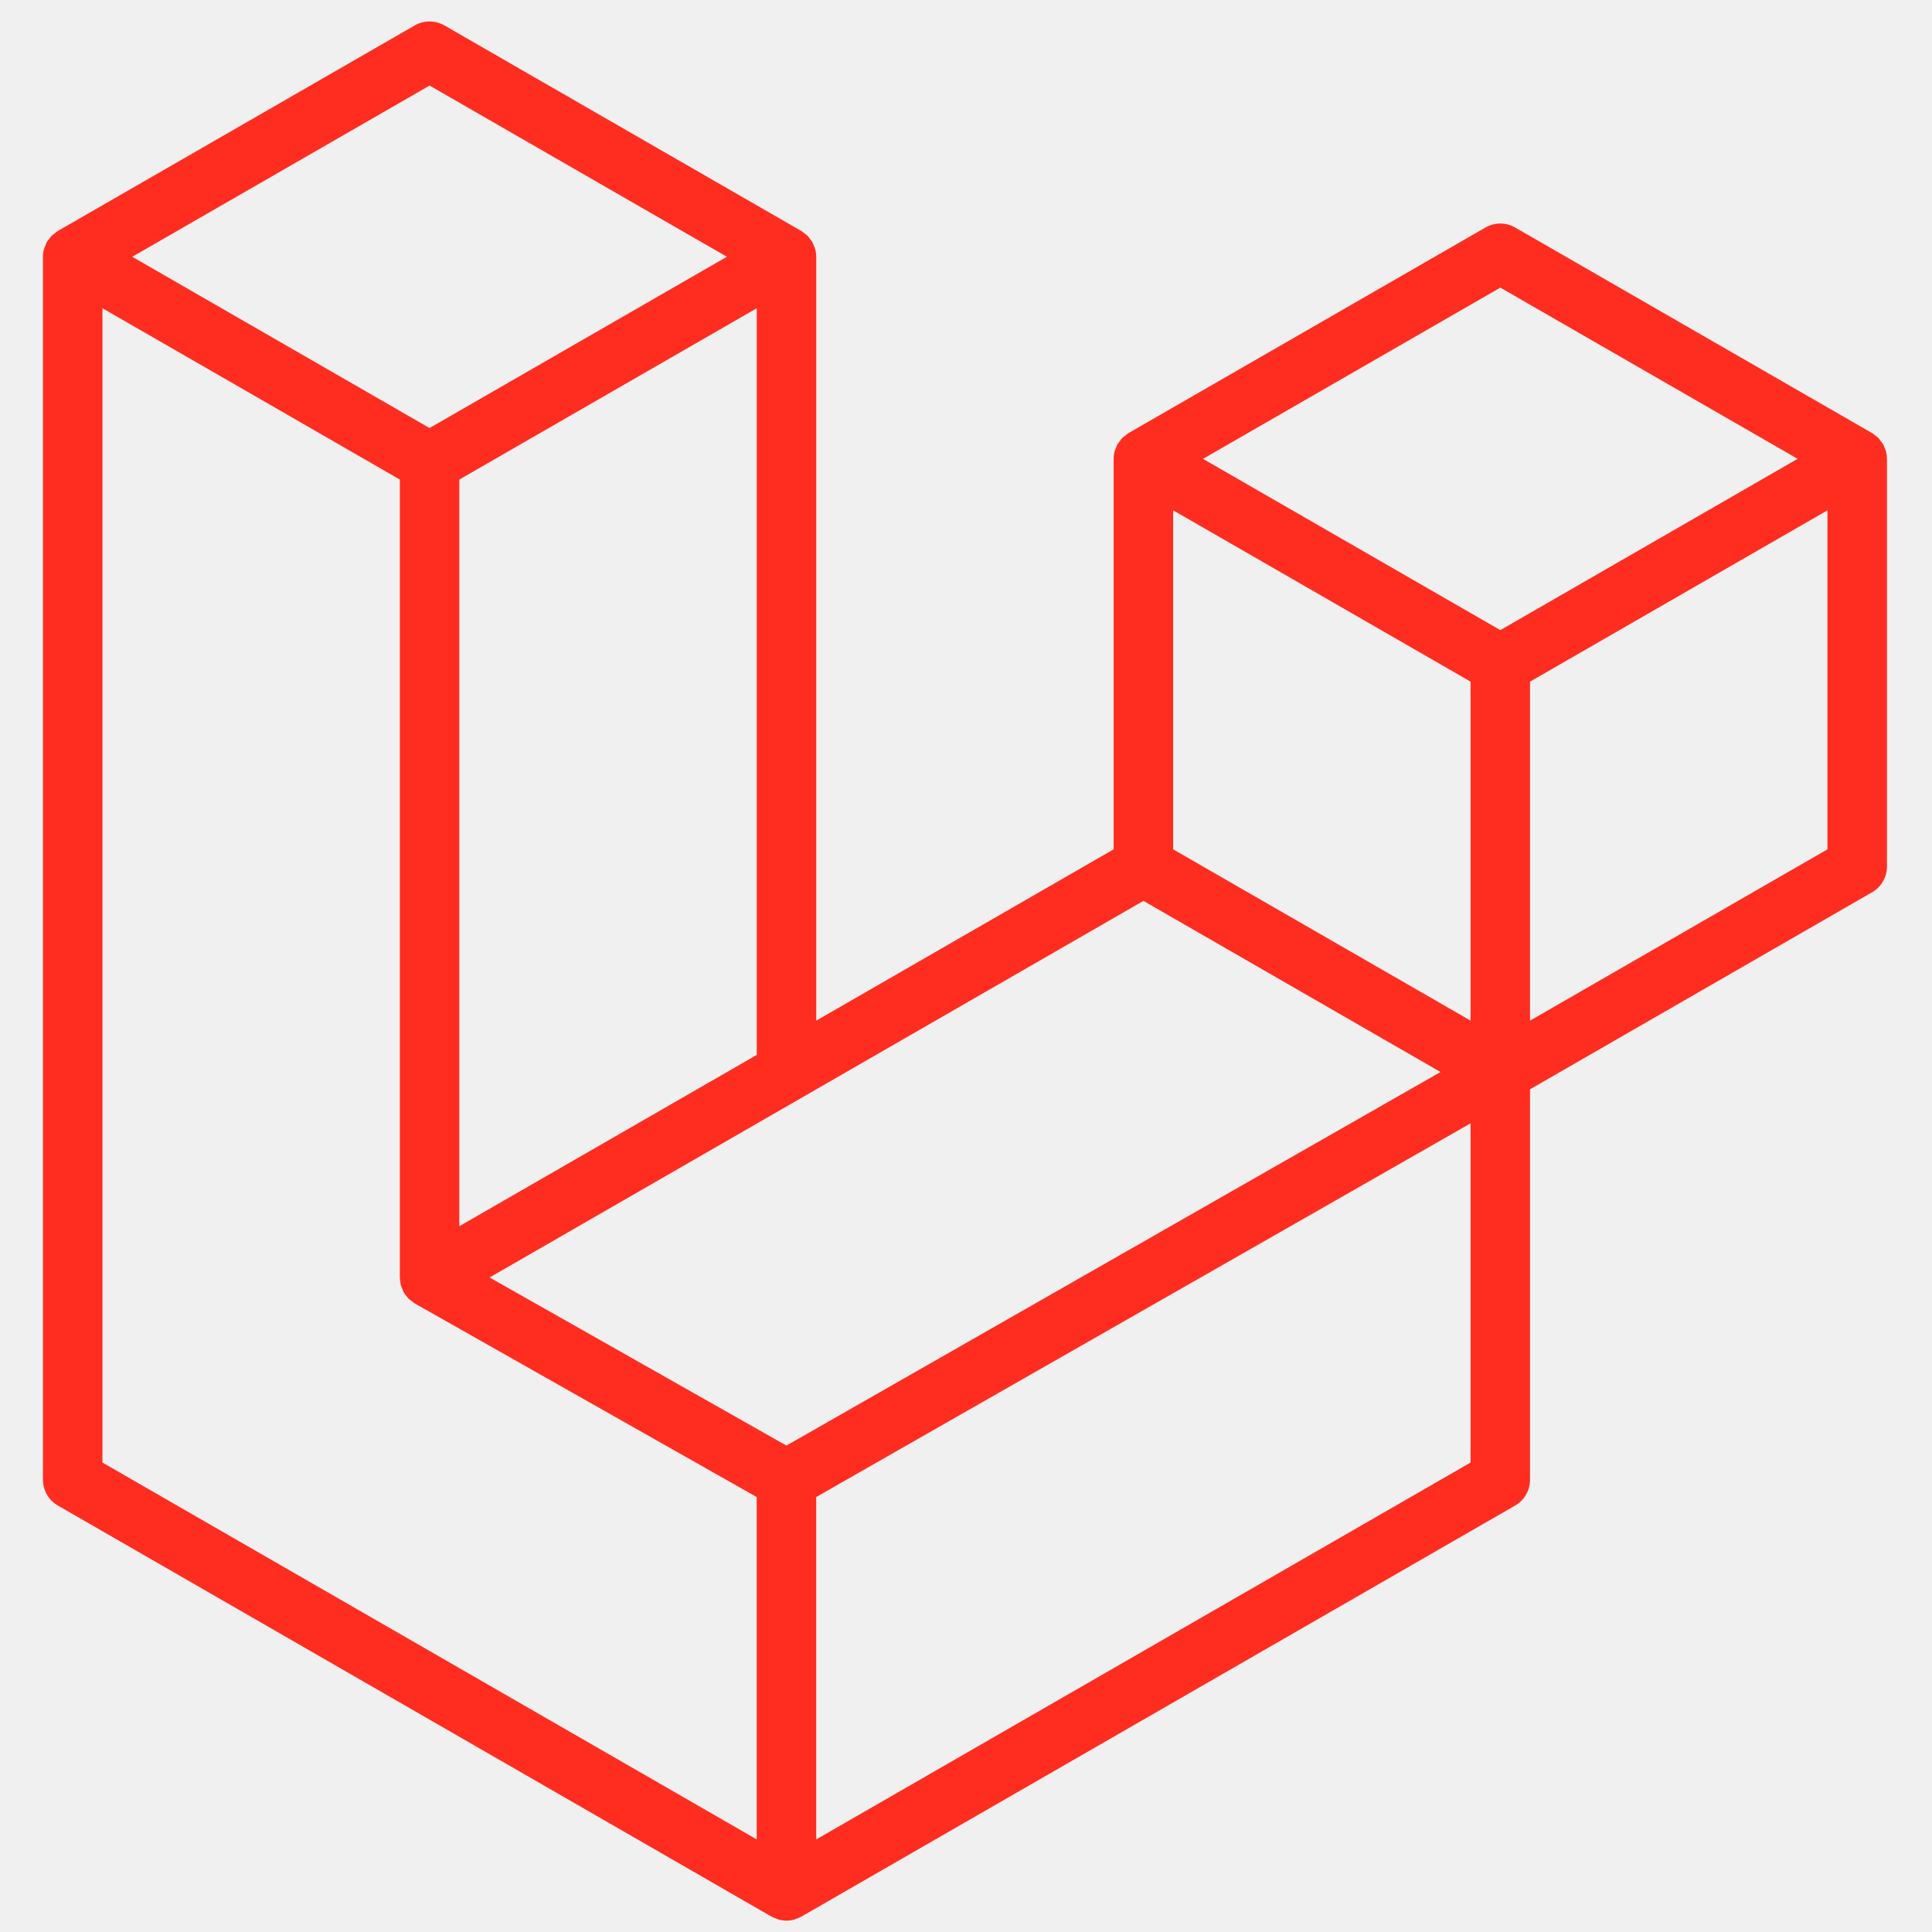
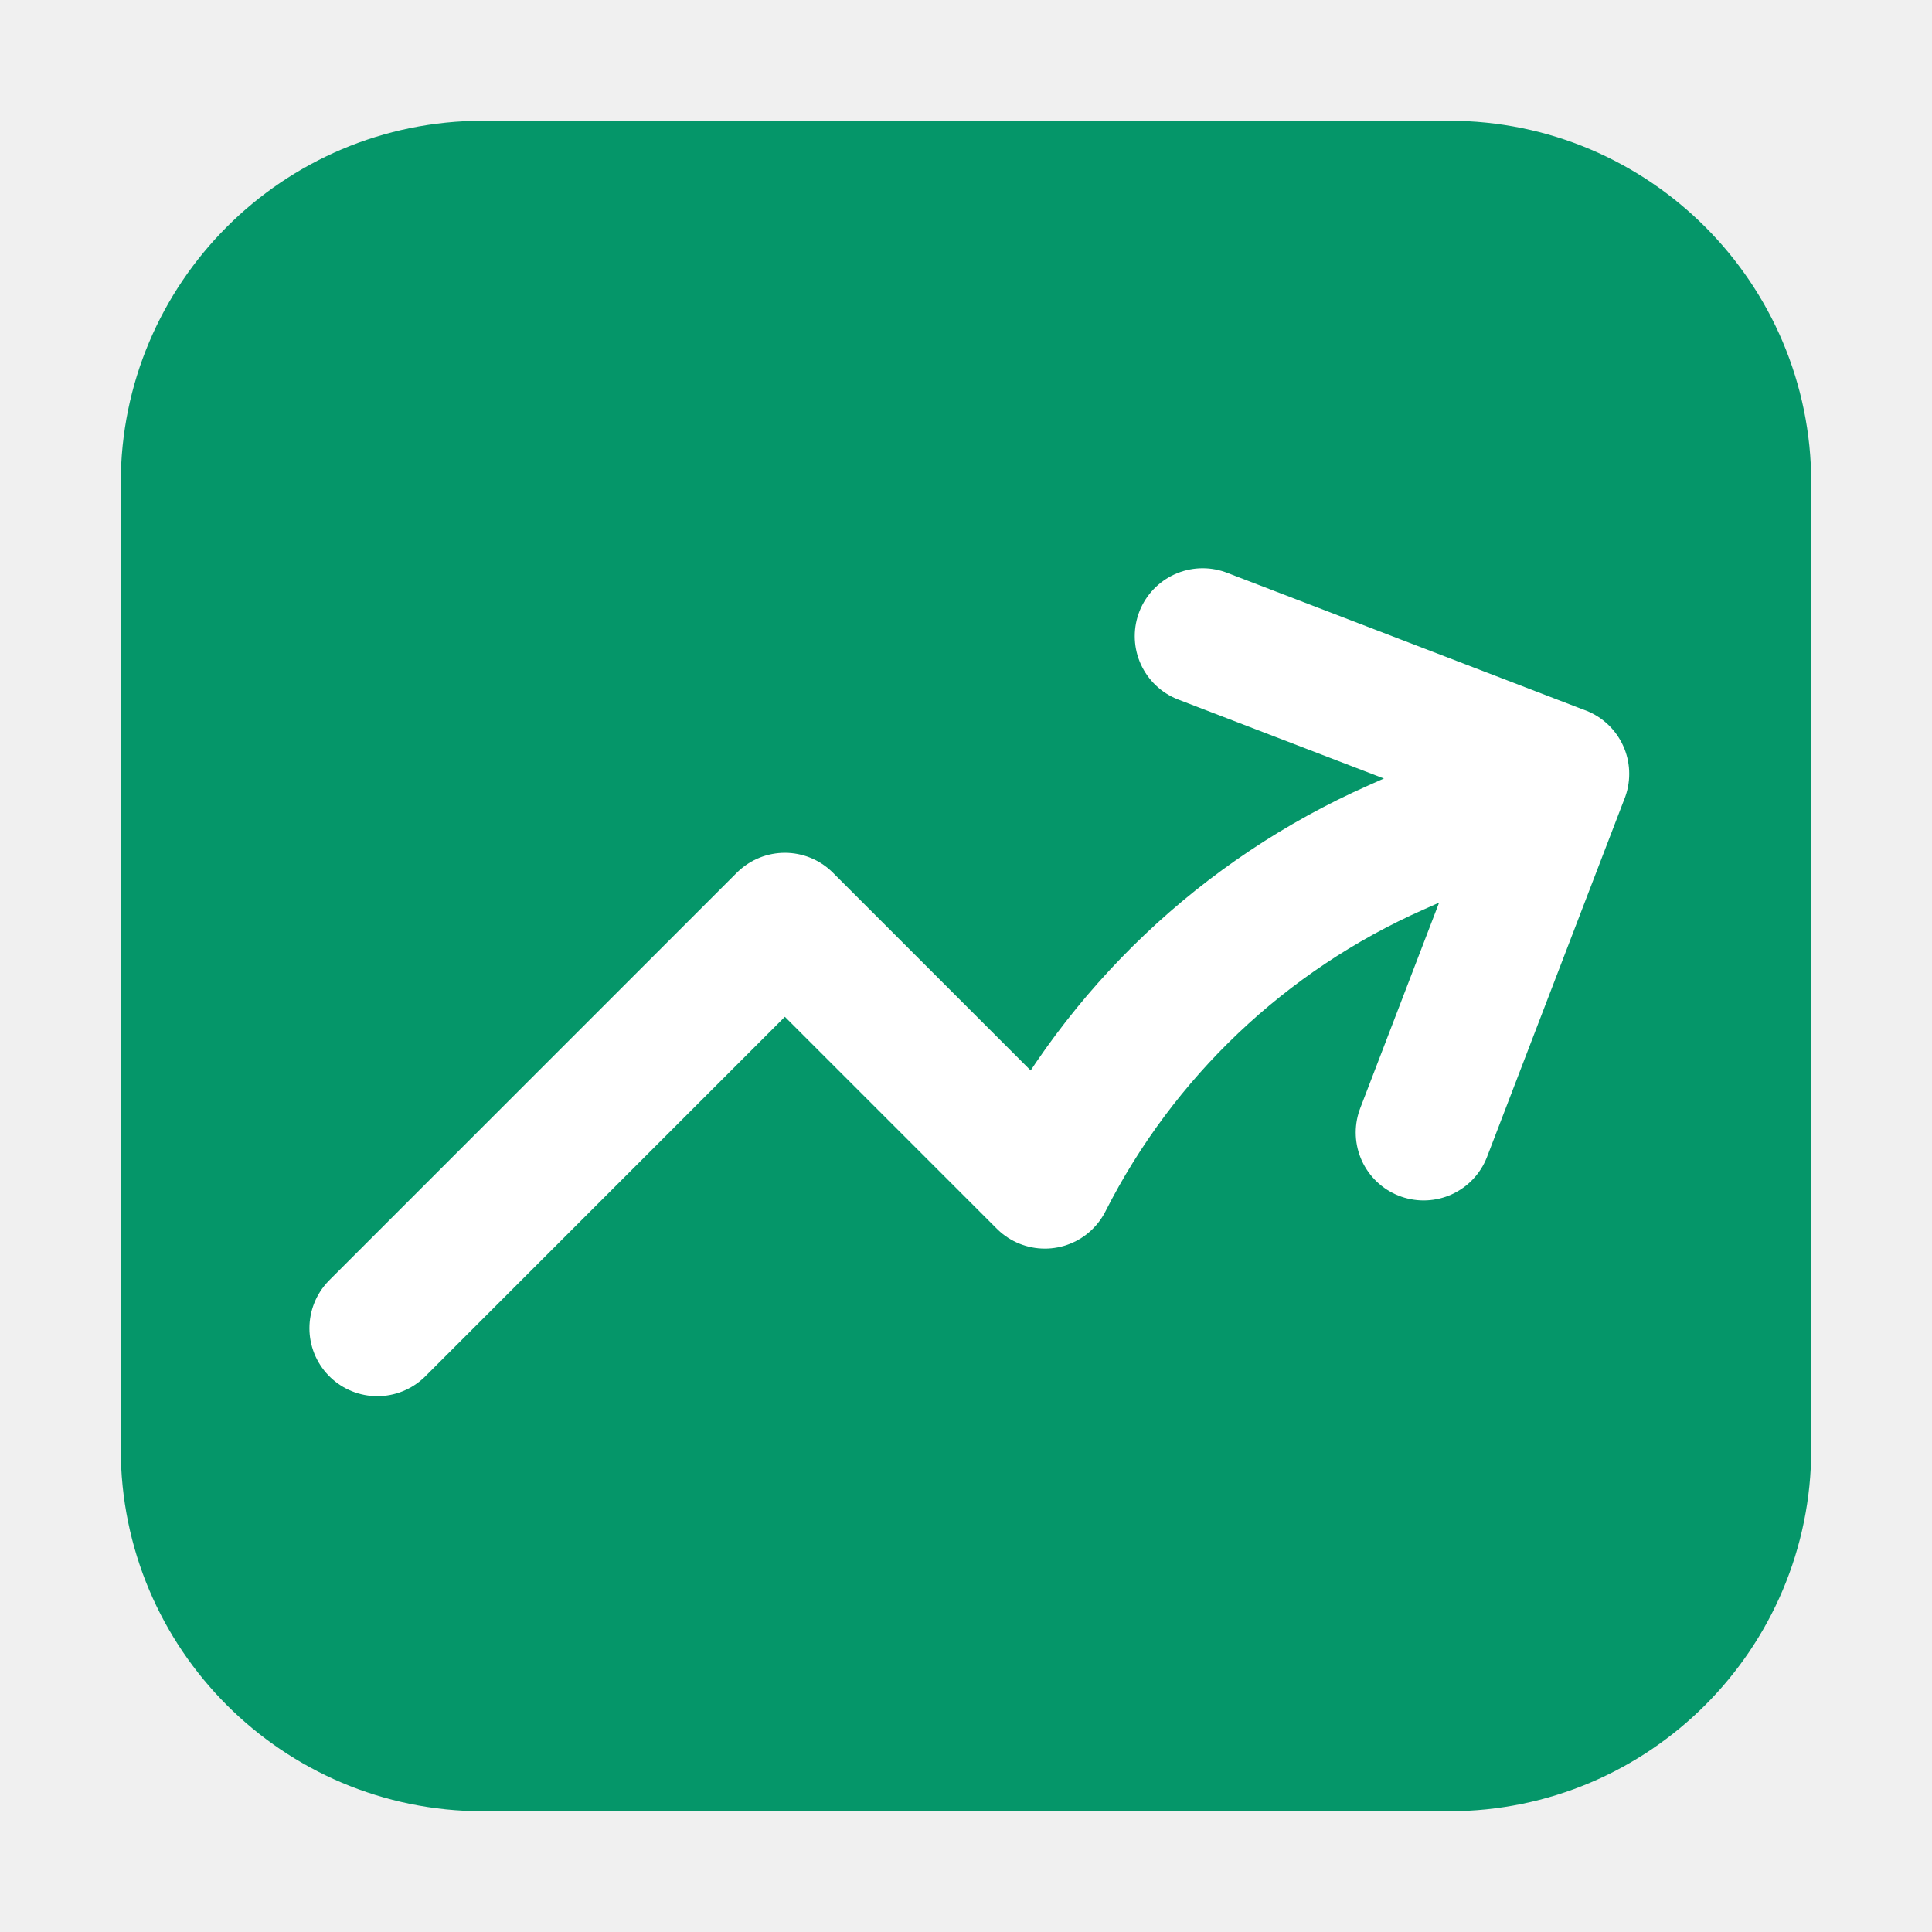
- <svg xmlns="http://www.w3.org/2000/svg" width="166" height="166" viewBox="0 0 166 166" fill="none">
-   <path fill-rule="evenodd" clip-rule="evenodd" d="M162.041 38.759C162.099 38.977 162.129 39.201 162.13 39.426V74.452C162.13 74.902 162.011 75.344 161.786 75.733C161.561 76.122 161.237 76.444 160.847 76.668L131.462 93.594V127.141C131.462 128.054 130.977 128.897 130.186 129.357L68.847 164.683C68.707 164.763 68.554 164.814 68.401 164.868C68.343 164.887 68.289 164.922 68.228 164.938C67.8 165.051 67.349 165.051 66.92 164.938C66.85 164.919 66.786 164.881 66.719 164.855C66.579 164.804 66.432 164.76 66.298 164.683L4.972 129.357C4.583 129.133 4.259 128.81 4.034 128.421C3.808 128.032 3.69 127.591 3.689 127.141L3.689 22.063C3.689 21.834 3.721 21.61 3.779 21.393C3.798 21.32 3.843 21.253 3.868 21.179C3.916 21.045 3.961 20.908 4.031 20.783C4.079 20.7 4.149 20.633 4.206 20.557C4.28 20.454 4.347 20.349 4.433 20.26C4.506 20.186 4.602 20.132 4.685 20.068C4.778 19.992 4.861 19.909 4.966 19.848L35.633 2.185C36.022 1.961 36.462 1.844 36.91 1.844C37.358 1.844 37.798 1.961 38.186 2.185L68.851 19.848H68.857C68.959 19.912 69.045 19.992 69.138 20.065C69.221 20.129 69.313 20.186 69.387 20.257C69.476 20.349 69.54 20.454 69.616 20.557C69.671 20.633 69.744 20.7 69.789 20.783C69.862 20.911 69.904 21.045 69.955 21.179C69.98 21.253 70.025 21.32 70.044 21.396C70.103 21.614 70.133 21.838 70.133 22.063V87.694L95.686 72.974V39.423C95.686 39.2 95.718 38.973 95.775 38.759C95.798 38.683 95.839 38.615 95.865 38.542C95.916 38.408 95.96 38.271 96.031 38.146C96.079 38.063 96.149 37.996 96.203 37.92C96.279 37.818 96.343 37.712 96.433 37.623C96.506 37.549 96.599 37.495 96.681 37.431C96.777 37.355 96.86 37.272 96.962 37.211L127.633 19.548C128.021 19.324 128.461 19.206 128.91 19.206C129.358 19.206 129.798 19.324 130.186 19.548L160.85 37.211C160.959 37.275 161.042 37.355 161.137 37.428C161.217 37.492 161.31 37.549 161.383 37.62C161.473 37.712 161.536 37.818 161.613 37.92C161.67 37.996 161.741 38.063 161.785 38.146C161.859 38.271 161.9 38.408 161.951 38.542C161.98 38.615 162.021 38.683 162.041 38.759ZM157.018 72.974V43.848L146.287 50.028L131.462 58.568V87.694L157.021 72.974H157.018ZM126.354 125.663V96.518L111.771 104.85L70.13 128.626V158.046L126.354 125.663ZM8.801 26.485V125.663L65.018 158.043V128.629L35.649 112L35.64 111.994L35.627 111.988C35.528 111.93 35.445 111.847 35.353 111.777C35.273 111.713 35.18 111.662 35.11 111.592L35.104 111.582C35.021 111.502 34.963 111.403 34.893 111.314C34.829 111.228 34.753 111.154 34.702 111.065L34.699 111.055C34.641 110.96 34.606 110.845 34.565 110.736C34.523 110.64 34.469 110.551 34.443 110.449C34.411 110.328 34.405 110.197 34.392 110.072C34.379 109.976 34.354 109.881 34.354 109.785V109.778V41.205L19.532 32.662L8.801 26.485ZM36.913 7.35L11.364 22.063L36.907 36.777L62.453 22.06L36.907 7.35H36.913ZM50.2 99.174L65.022 90.637V26.485L54.291 32.665L39.466 41.205V105.357L50.2 99.174ZM128.91 24.713L103.363 39.426L128.91 54.14L154.453 39.423L128.91 24.713ZM126.354 58.568L111.529 50.028L100.798 43.848V72.974L115.619 81.511L126.354 87.694V58.568ZM67.571 124.205L105.042 102.803L123.772 92.109L98.245 77.405L68.854 94.334L42.066 109.762L67.571 124.205Z" fill="#FF2D20" />
+ <svg xmlns="http://www.w3.org/2000/svg" viewBox="0 0 64 64">
+   <rect x="4" y="4" width="56" height="56" rx="12" fill="#059669" />
+   <g transform="translate(8 8) scale(2)" fill="none" stroke="#ffffff" stroke-width="2.25" stroke-linecap="round" stroke-linejoin="round">
+     <path d="M2.25 18 9 11.25l4.306 4.306a11.95 11.95 0 0 1 5.814-5.518l2.74-1.22m0 0-5.94-2.281m5.94 2.28-2.28 5.941" />
+   </g>
</svg>
